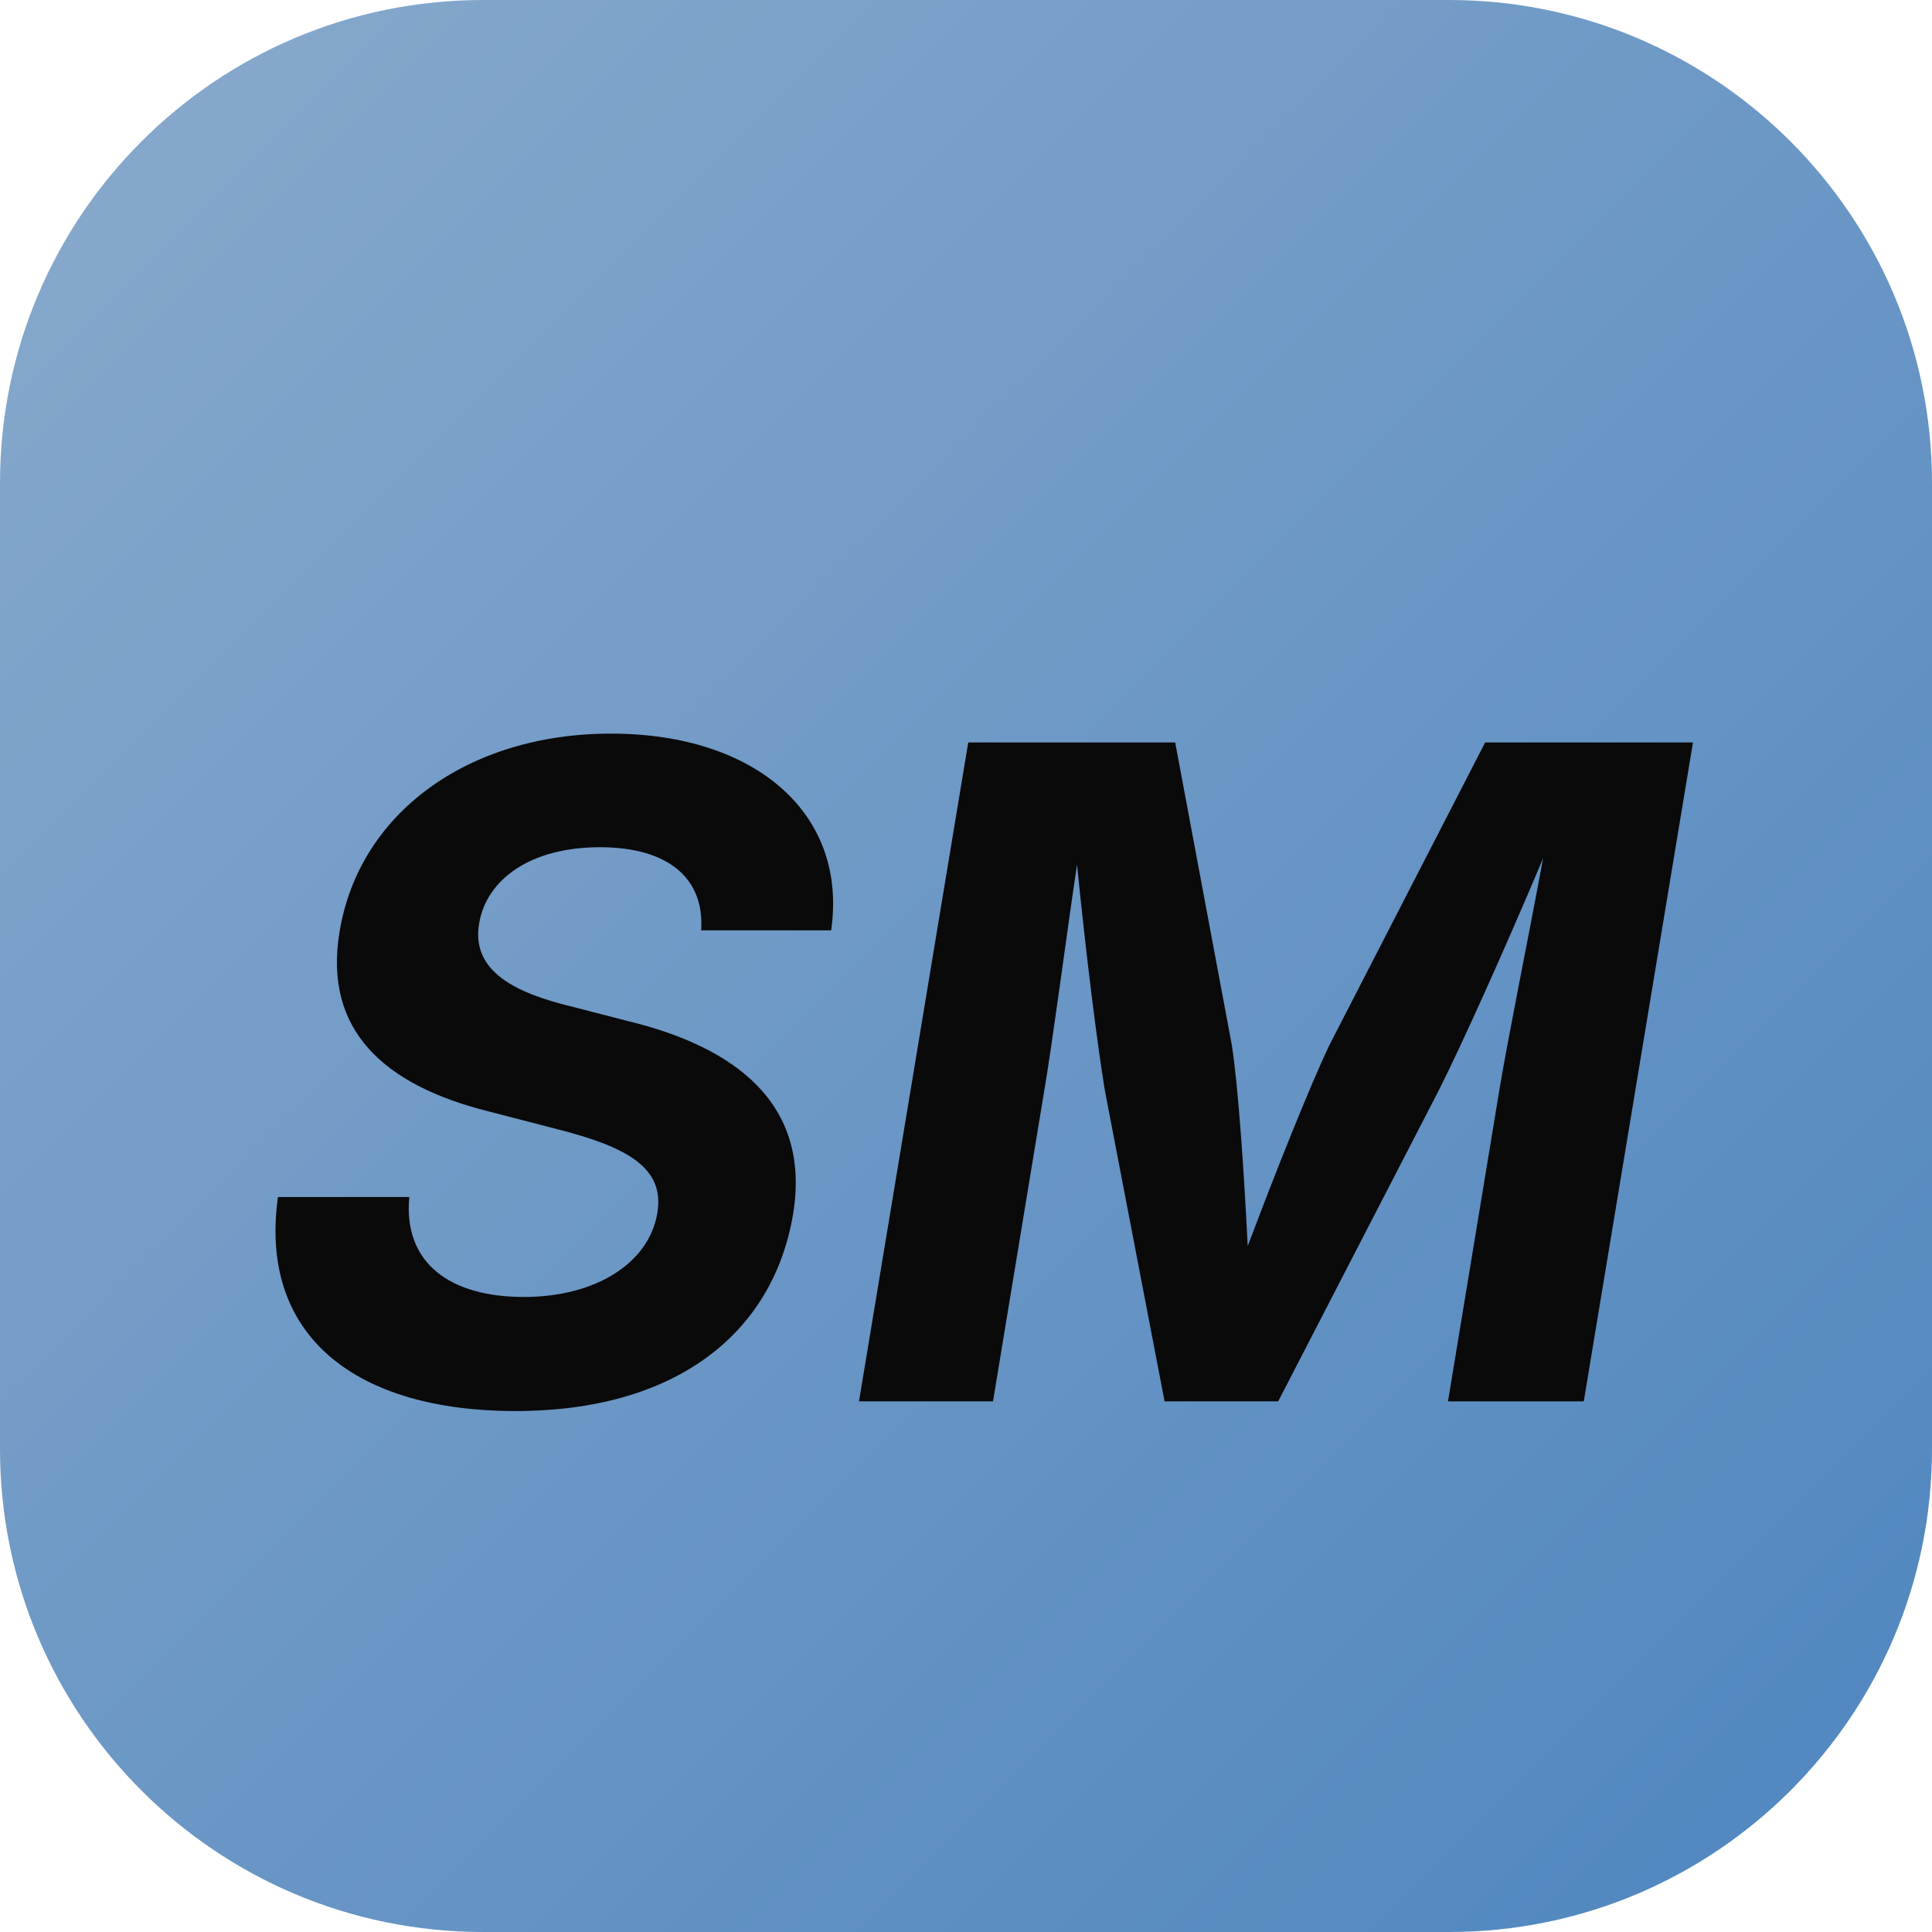
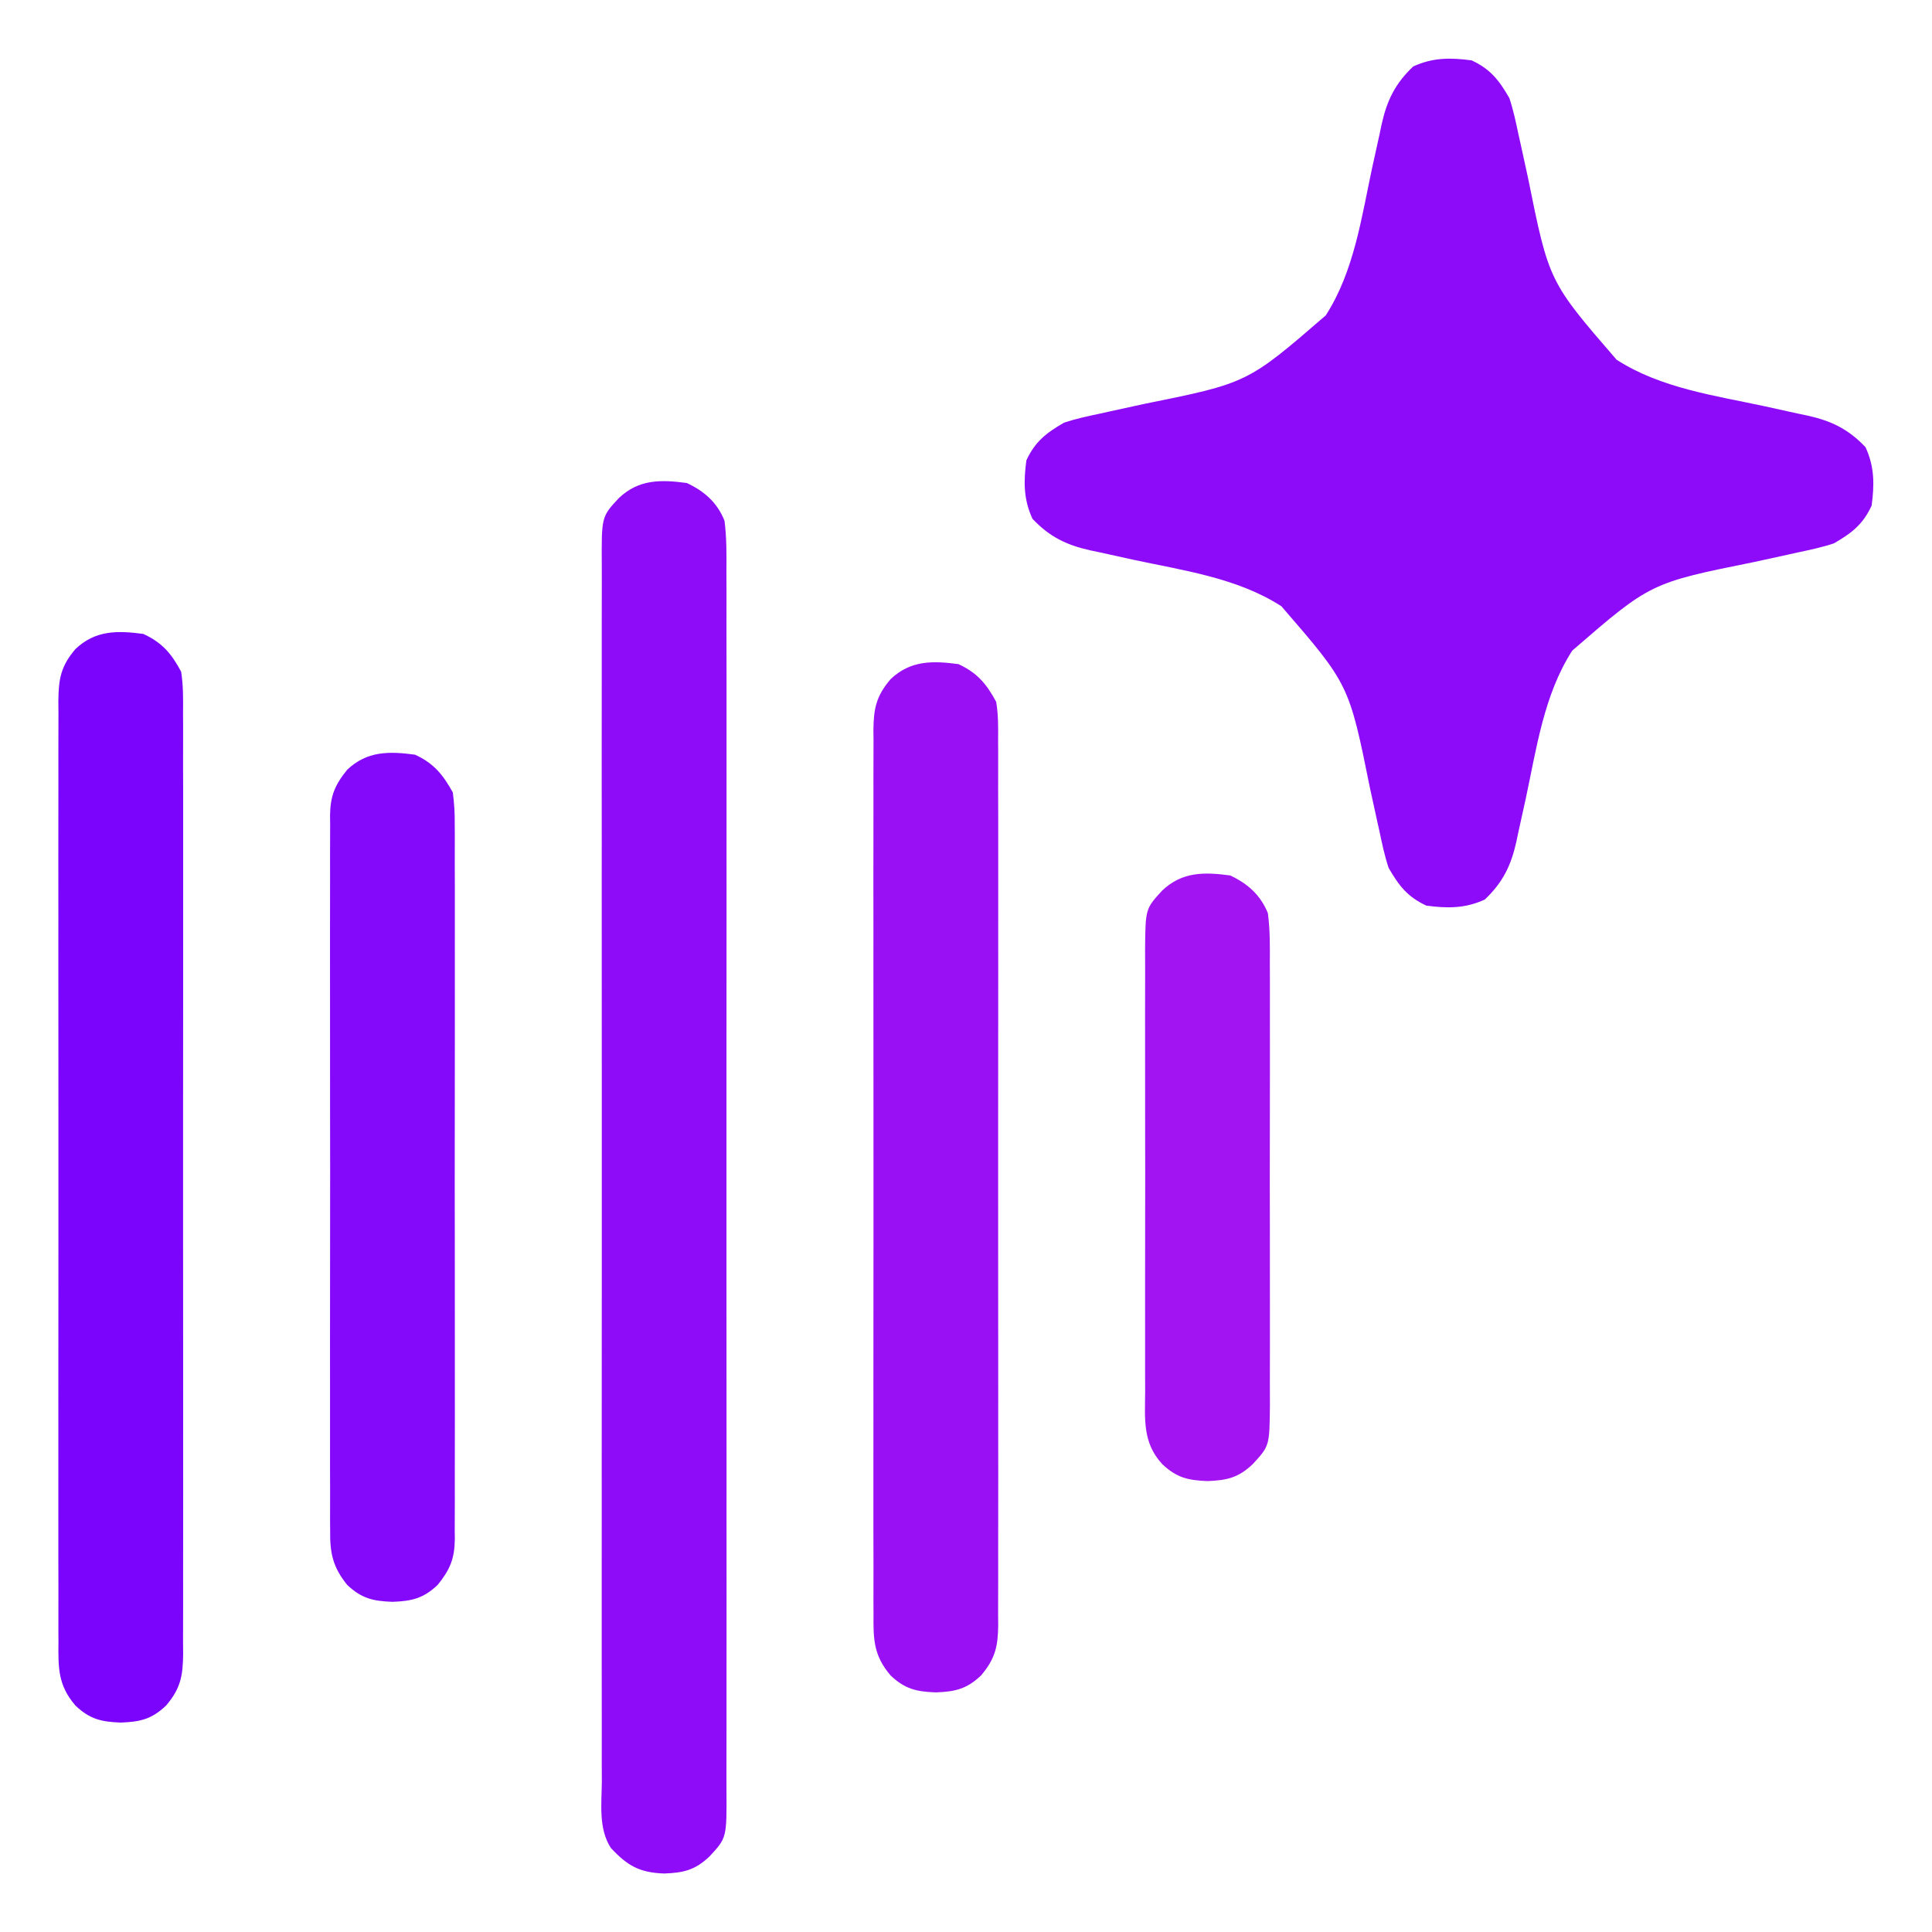
- <svg xmlns="http://www.w3.org/2000/svg" viewBox="0 0 512 512" width="100%" height="100%">
-   <defs>
-     <linearGradient id="bg-gradient" x1="0%" y1="0%" x2="100%" y2="100%">
-       <stop offset="0%" stop-color="#89AACC" />
-       <stop offset="100%" stop-color="#4E85BF" />
-     </linearGradient>
-   </defs>
-   <rect x="0" y="0" width="512" height="512" rx="128" fill="url(#bg-gradient)" />
-   <text x="50%" y="55%" font-family="'Instrument Serif', 'Inter', sans-serif" font-size="240" font-weight="bold" font-style="italic" fill="#0a0a0a" dominant-baseline="middle" text-anchor="middle">
-     SM
-   </text>
+ <svg xmlns="http://www.w3.org/2000/svg" version="1.1" width="512" height="512">
+   <path d="M0 0 C5.007 2.325 7.271 5.279 10 10 C11.043 13.142 11.725 16.333 12.402 19.57 C12.607 20.488 12.811 21.405 13.022 22.351 C13.672 25.273 14.307 28.198 14.938 31.125 C20.486 58.613 20.486 58.613 38.42 79.339 C50.148 86.889 64.439 88.813 77.835 91.7 C80.702 92.322 83.566 92.96 86.43 93.598 C87.302 93.78 88.174 93.962 89.072 94.15 C95.389 95.563 99.834 97.72 104.375 102.5 C106.773 107.665 106.754 112.4 106 118 C103.675 123.007 100.721 125.271 96 128 C92.858 129.043 89.667 129.725 86.43 130.402 C85.053 130.709 85.053 130.709 83.649 131.022 C80.727 131.672 77.802 132.307 74.875 132.938 C47.387 138.486 47.387 138.486 26.661 156.42 C19.111 168.148 17.187 182.439 14.3 195.835 C13.678 198.702 13.04 201.566 12.402 204.43 C12.22 205.302 12.038 206.174 11.85 207.072 C10.437 213.389 8.28 217.834 3.5 222.375 C-1.665 224.773 -6.4 224.754 -12 224 C-17.007 221.675 -19.271 218.721 -22 214 C-23.043 210.858 -23.725 207.667 -24.402 204.43 C-24.709 203.053 -24.709 203.053 -25.022 201.649 C-25.672 198.727 -26.307 195.802 -26.938 192.875 C-32.486 165.387 -32.486 165.387 -50.42 144.661 C-62.148 137.111 -76.439 135.187 -89.835 132.3 C-92.702 131.678 -95.566 131.04 -98.43 130.402 C-99.302 130.22 -100.174 130.038 -101.072 129.85 C-107.389 128.437 -111.834 126.28 -116.375 121.5 C-118.773 116.335 -118.754 111.6 -118 106 C-115.675 100.993 -112.721 98.729 -108 96 C-104.858 94.957 -101.667 94.275 -98.43 93.598 C-97.512 93.393 -96.595 93.189 -95.649 92.978 C-92.727 92.328 -89.802 91.693 -86.875 91.062 C-59.387 85.514 -59.387 85.514 -38.661 67.58 C-31.111 55.852 -29.187 41.561 -26.3 28.165 C-25.678 25.298 -25.04 22.434 -24.402 19.57 C-24.22 18.698 -24.038 17.826 -23.85 16.928 C-22.437 10.611 -20.28 6.166 -15.5 1.625 C-10.335 -0.773 -5.6 -0.754 0 0 Z " fill="#8D0BF8" transform="translate(390,16)" />
+   <path d="M0 0 C4.641 2.155 8.088 5.195 10 10 C10.603 14.622 10.54 19.239 10.508 23.893 C10.513 25.329 10.519 26.765 10.527 28.202 C10.544 32.144 10.535 36.087 10.523 40.029 C10.514 44.283 10.528 48.537 10.539 52.79 C10.557 61.121 10.553 69.453 10.541 77.784 C10.532 84.554 10.531 91.325 10.535 98.095 C10.536 99.058 10.536 100.022 10.537 101.014 C10.538 102.971 10.54 104.928 10.541 106.884 C10.552 125.237 10.539 143.59 10.518 161.943 C10.5 177.694 10.503 193.445 10.521 209.195 C10.543 227.482 10.551 245.769 10.539 264.056 C10.538 266.006 10.537 267.955 10.535 269.905 C10.535 270.864 10.534 271.824 10.533 272.812 C10.53 279.575 10.536 286.338 10.545 293.101 C10.556 301.342 10.553 309.582 10.532 317.823 C10.522 322.028 10.517 326.234 10.531 330.439 C10.543 334.288 10.536 338.137 10.515 341.986 C10.51 343.379 10.513 344.772 10.522 346.164 C10.605 359.058 10.605 359.058 6 364 C2.181 367.628 -0.883 368.31 -6 368.5 C-12.523 368.258 -15.691 366.478 -20.125 361.72 C-23.453 356.538 -22.549 350.033 -22.508 344.107 C-22.513 342.671 -22.519 341.235 -22.527 339.798 C-22.544 335.856 -22.535 331.913 -22.523 327.971 C-22.514 323.717 -22.528 319.463 -22.539 315.21 C-22.557 306.879 -22.553 298.547 -22.541 290.216 C-22.532 283.446 -22.531 276.675 -22.535 269.905 C-22.536 268.942 -22.536 267.978 -22.537 266.986 C-22.538 265.029 -22.54 263.072 -22.541 261.116 C-22.552 242.763 -22.539 224.41 -22.518 206.057 C-22.5 190.306 -22.503 174.555 -22.521 158.805 C-22.543 140.518 -22.551 122.231 -22.539 103.944 C-22.538 101.994 -22.537 100.045 -22.535 98.095 C-22.535 97.136 -22.534 96.176 -22.533 95.188 C-22.53 88.425 -22.536 81.662 -22.545 74.899 C-22.556 66.658 -22.553 58.418 -22.532 50.177 C-22.522 45.972 -22.517 41.766 -22.531 37.561 C-22.543 33.712 -22.536 29.863 -22.515 26.014 C-22.51 24.621 -22.513 23.228 -22.522 21.836 C-22.605 8.942 -22.605 8.942 -18 4 C-12.729 -1.008 -6.892 -0.928 0 0 Z " fill="#8E0CF7" transform="translate(182,128)" />
+   <path d="M0 0 C4.965 2.305 7.451 5.202 10 10 C10.58 13.62 10.54 17.196 10.508 20.855 C10.514 21.951 10.52 23.046 10.527 24.175 C10.543 27.846 10.53 31.516 10.518 35.188 C10.523 37.819 10.53 40.451 10.539 43.082 C10.557 49.488 10.553 55.894 10.541 62.3 C10.532 67.507 10.531 72.714 10.535 77.92 C10.536 78.662 10.536 79.403 10.537 80.167 C10.538 81.672 10.54 83.178 10.541 84.684 C10.552 98.802 10.539 112.921 10.518 127.039 C10.5 139.151 10.503 151.263 10.521 163.375 C10.543 177.443 10.551 191.511 10.539 205.579 C10.538 207.079 10.537 208.579 10.535 210.08 C10.535 210.818 10.534 211.556 10.533 212.316 C10.53 217.516 10.536 222.716 10.545 227.917 C10.558 234.916 10.549 241.916 10.526 248.916 C10.52 251.487 10.522 254.058 10.531 256.629 C10.542 260.134 10.528 263.639 10.508 267.145 C10.517 268.166 10.526 269.187 10.535 270.239 C10.471 276.014 9.916 279.447 6 284 C2.181 287.628 -0.883 288.31 -6 288.5 C-11.117 288.31 -14.181 287.628 -18 284 C-22.672 278.568 -22.568 273.973 -22.508 267.145 C-22.517 265.502 -22.517 265.502 -22.527 263.825 C-22.543 260.154 -22.53 256.484 -22.518 252.812 C-22.523 250.181 -22.53 247.549 -22.539 244.918 C-22.557 238.512 -22.553 232.106 -22.541 225.7 C-22.532 220.493 -22.531 215.286 -22.535 210.08 C-22.536 209.338 -22.536 208.597 -22.537 207.833 C-22.538 206.328 -22.54 204.822 -22.541 203.316 C-22.552 189.198 -22.539 175.079 -22.518 160.961 C-22.5 148.849 -22.503 136.737 -22.521 124.625 C-22.543 110.557 -22.551 96.489 -22.539 82.421 C-22.538 80.921 -22.537 79.421 -22.535 77.92 C-22.535 77.182 -22.534 76.444 -22.533 75.684 C-22.53 70.484 -22.536 65.284 -22.545 60.083 C-22.558 53.084 -22.549 46.084 -22.526 39.084 C-22.52 36.513 -22.522 33.942 -22.531 31.371 C-22.542 27.866 -22.528 24.361 -22.508 20.855 C-22.517 19.834 -22.526 18.813 -22.535 17.761 C-22.471 11.986 -21.916 8.553 -18 4 C-12.729 -1.008 -6.892 -0.928 0 0 Z " fill="#7B05FC" transform="translate(38,168)" />
+   <path d="M0 0 C4.965 2.305 7.43 5.215 10 10 C10.574 13.419 10.54 16.788 10.508 20.248 C10.514 21.278 10.52 22.308 10.527 23.369 C10.543 26.819 10.53 30.269 10.518 33.719 C10.523 36.193 10.53 38.667 10.539 41.14 C10.555 47.162 10.553 53.182 10.541 59.204 C10.532 64.098 10.531 68.992 10.535 73.885 C10.536 74.582 10.536 75.279 10.537 75.997 C10.538 77.413 10.54 78.829 10.541 80.244 C10.552 93.515 10.539 106.787 10.518 120.058 C10.5 131.442 10.503 142.826 10.521 154.211 C10.543 167.435 10.551 180.659 10.539 193.883 C10.538 195.294 10.537 196.704 10.535 198.115 C10.535 198.808 10.534 199.502 10.533 200.217 C10.53 205.105 10.536 209.992 10.545 214.88 C10.558 221.459 10.549 228.038 10.526 234.618 C10.52 237.034 10.522 239.451 10.531 241.867 C10.542 245.162 10.528 248.457 10.508 251.752 C10.517 252.711 10.526 253.67 10.535 254.658 C10.469 260.285 9.774 263.545 6 268 C2.181 271.628 -0.883 272.31 -6 272.5 C-11.117 272.31 -14.181 271.628 -18 268 C-22.511 262.674 -22.57 258.415 -22.508 251.752 C-22.514 250.722 -22.52 249.692 -22.527 248.631 C-22.543 245.181 -22.53 241.731 -22.518 238.281 C-22.523 235.807 -22.53 233.333 -22.539 230.86 C-22.555 224.838 -22.553 218.818 -22.541 212.796 C-22.532 207.902 -22.531 203.008 -22.535 198.115 C-22.536 197.418 -22.536 196.721 -22.537 196.003 C-22.538 194.587 -22.54 193.171 -22.541 191.756 C-22.552 178.485 -22.539 165.213 -22.518 151.942 C-22.5 140.558 -22.503 129.174 -22.521 117.789 C-22.543 104.565 -22.551 91.341 -22.539 78.117 C-22.538 76.706 -22.537 75.296 -22.535 73.885 C-22.534 72.845 -22.534 72.845 -22.533 71.783 C-22.53 66.895 -22.536 62.008 -22.545 57.12 C-22.558 50.541 -22.549 43.962 -22.526 37.382 C-22.52 34.966 -22.522 32.549 -22.531 30.133 C-22.542 26.838 -22.528 23.543 -22.508 20.248 C-22.517 19.289 -22.526 18.33 -22.535 17.342 C-22.469 11.715 -21.774 8.455 -18 4 C-12.729 -1.008 -6.892 -0.928 0 0 Z " fill="#9910F5" transform="translate(254,176)" />
+   <path d="M0 0 C4.969 2.307 7.365 5.254 10 10 C10.379 12.938 10.542 15.495 10.508 18.426 C10.514 19.26 10.52 20.094 10.527 20.953 C10.543 23.74 10.53 26.526 10.518 29.312 C10.523 31.313 10.53 33.314 10.539 35.315 C10.557 40.745 10.55 46.175 10.537 51.604 C10.527 57.287 10.537 62.97 10.543 68.652 C10.55 78.195 10.541 87.738 10.521 97.281 C10.5 108.314 10.507 119.346 10.529 130.379 C10.547 139.851 10.55 149.324 10.539 158.797 C10.533 164.454 10.532 170.112 10.545 175.769 C10.557 181.088 10.549 186.406 10.526 191.725 C10.52 193.677 10.522 195.629 10.531 197.581 C10.542 200.246 10.528 202.909 10.508 205.574 C10.517 206.346 10.526 207.119 10.535 207.914 C10.46 213.093 9.244 215.997 6 220 C2.181 223.628 -0.883 224.31 -6 224.5 C-11.117 224.31 -14.181 223.628 -18 220 C-21.843 215.258 -22.577 211.513 -22.508 205.574 C-22.514 204.74 -22.52 203.906 -22.527 203.047 C-22.543 200.26 -22.53 197.474 -22.518 194.688 C-22.523 192.687 -22.53 190.686 -22.539 188.685 C-22.557 183.255 -22.55 177.825 -22.537 172.396 C-22.527 166.713 -22.537 161.03 -22.543 155.348 C-22.55 145.805 -22.541 136.262 -22.521 126.719 C-22.5 115.686 -22.507 104.654 -22.529 93.621 C-22.547 84.149 -22.55 74.676 -22.539 65.203 C-22.533 59.546 -22.532 53.888 -22.545 48.231 C-22.557 42.912 -22.549 37.594 -22.526 32.275 C-22.52 30.323 -22.522 28.371 -22.531 26.419 C-22.542 23.754 -22.528 21.091 -22.508 18.426 C-22.517 17.654 -22.526 16.881 -22.535 16.086 C-22.46 10.907 -21.244 8.003 -18 4 C-12.729 -1.008 -6.892 -0.928 0 0 Z " fill="#8408FA" transform="translate(110,200)" />
+   <path d="M0 0 C4.643 2.156 8.067 5.205 10 10 C10.6 14.477 10.546 18.926 10.518 23.438 C10.523 24.808 10.53 26.178 10.539 27.549 C10.557 31.26 10.55 34.97 10.537 38.681 C10.527 42.57 10.537 46.459 10.543 50.348 C10.55 56.878 10.541 63.408 10.521 69.938 C10.5 77.48 10.507 85.022 10.529 92.565 C10.547 99.048 10.549 105.531 10.539 112.015 C10.533 115.884 10.532 119.753 10.545 123.622 C10.557 127.26 10.549 130.897 10.526 134.535 C10.518 136.502 10.53 138.469 10.542 140.436 C10.439 151.175 10.439 151.175 6 156 C2.181 159.628 -0.883 160.31 -6 160.5 C-11.117 160.31 -14.181 159.628 -18 156 C-23.293 150.247 -22.565 144.066 -22.518 136.562 C-22.523 135.192 -22.53 133.822 -22.539 132.451 C-22.557 128.74 -22.55 125.03 -22.537 121.319 C-22.527 117.43 -22.537 113.541 -22.543 109.652 C-22.55 103.122 -22.541 96.592 -22.521 90.062 C-22.5 82.52 -22.507 74.978 -22.529 67.435 C-22.547 60.952 -22.549 54.469 -22.539 47.985 C-22.533 44.116 -22.532 40.247 -22.545 36.378 C-22.557 32.74 -22.549 29.103 -22.526 25.465 C-22.518 23.498 -22.53 21.531 -22.542 19.564 C-22.439 8.825 -22.439 8.825 -18 4 C-12.729 -1.008 -6.892 -0.928 0 0 Z " fill="#A314F3" transform="translate(326,232)" />
</svg>
